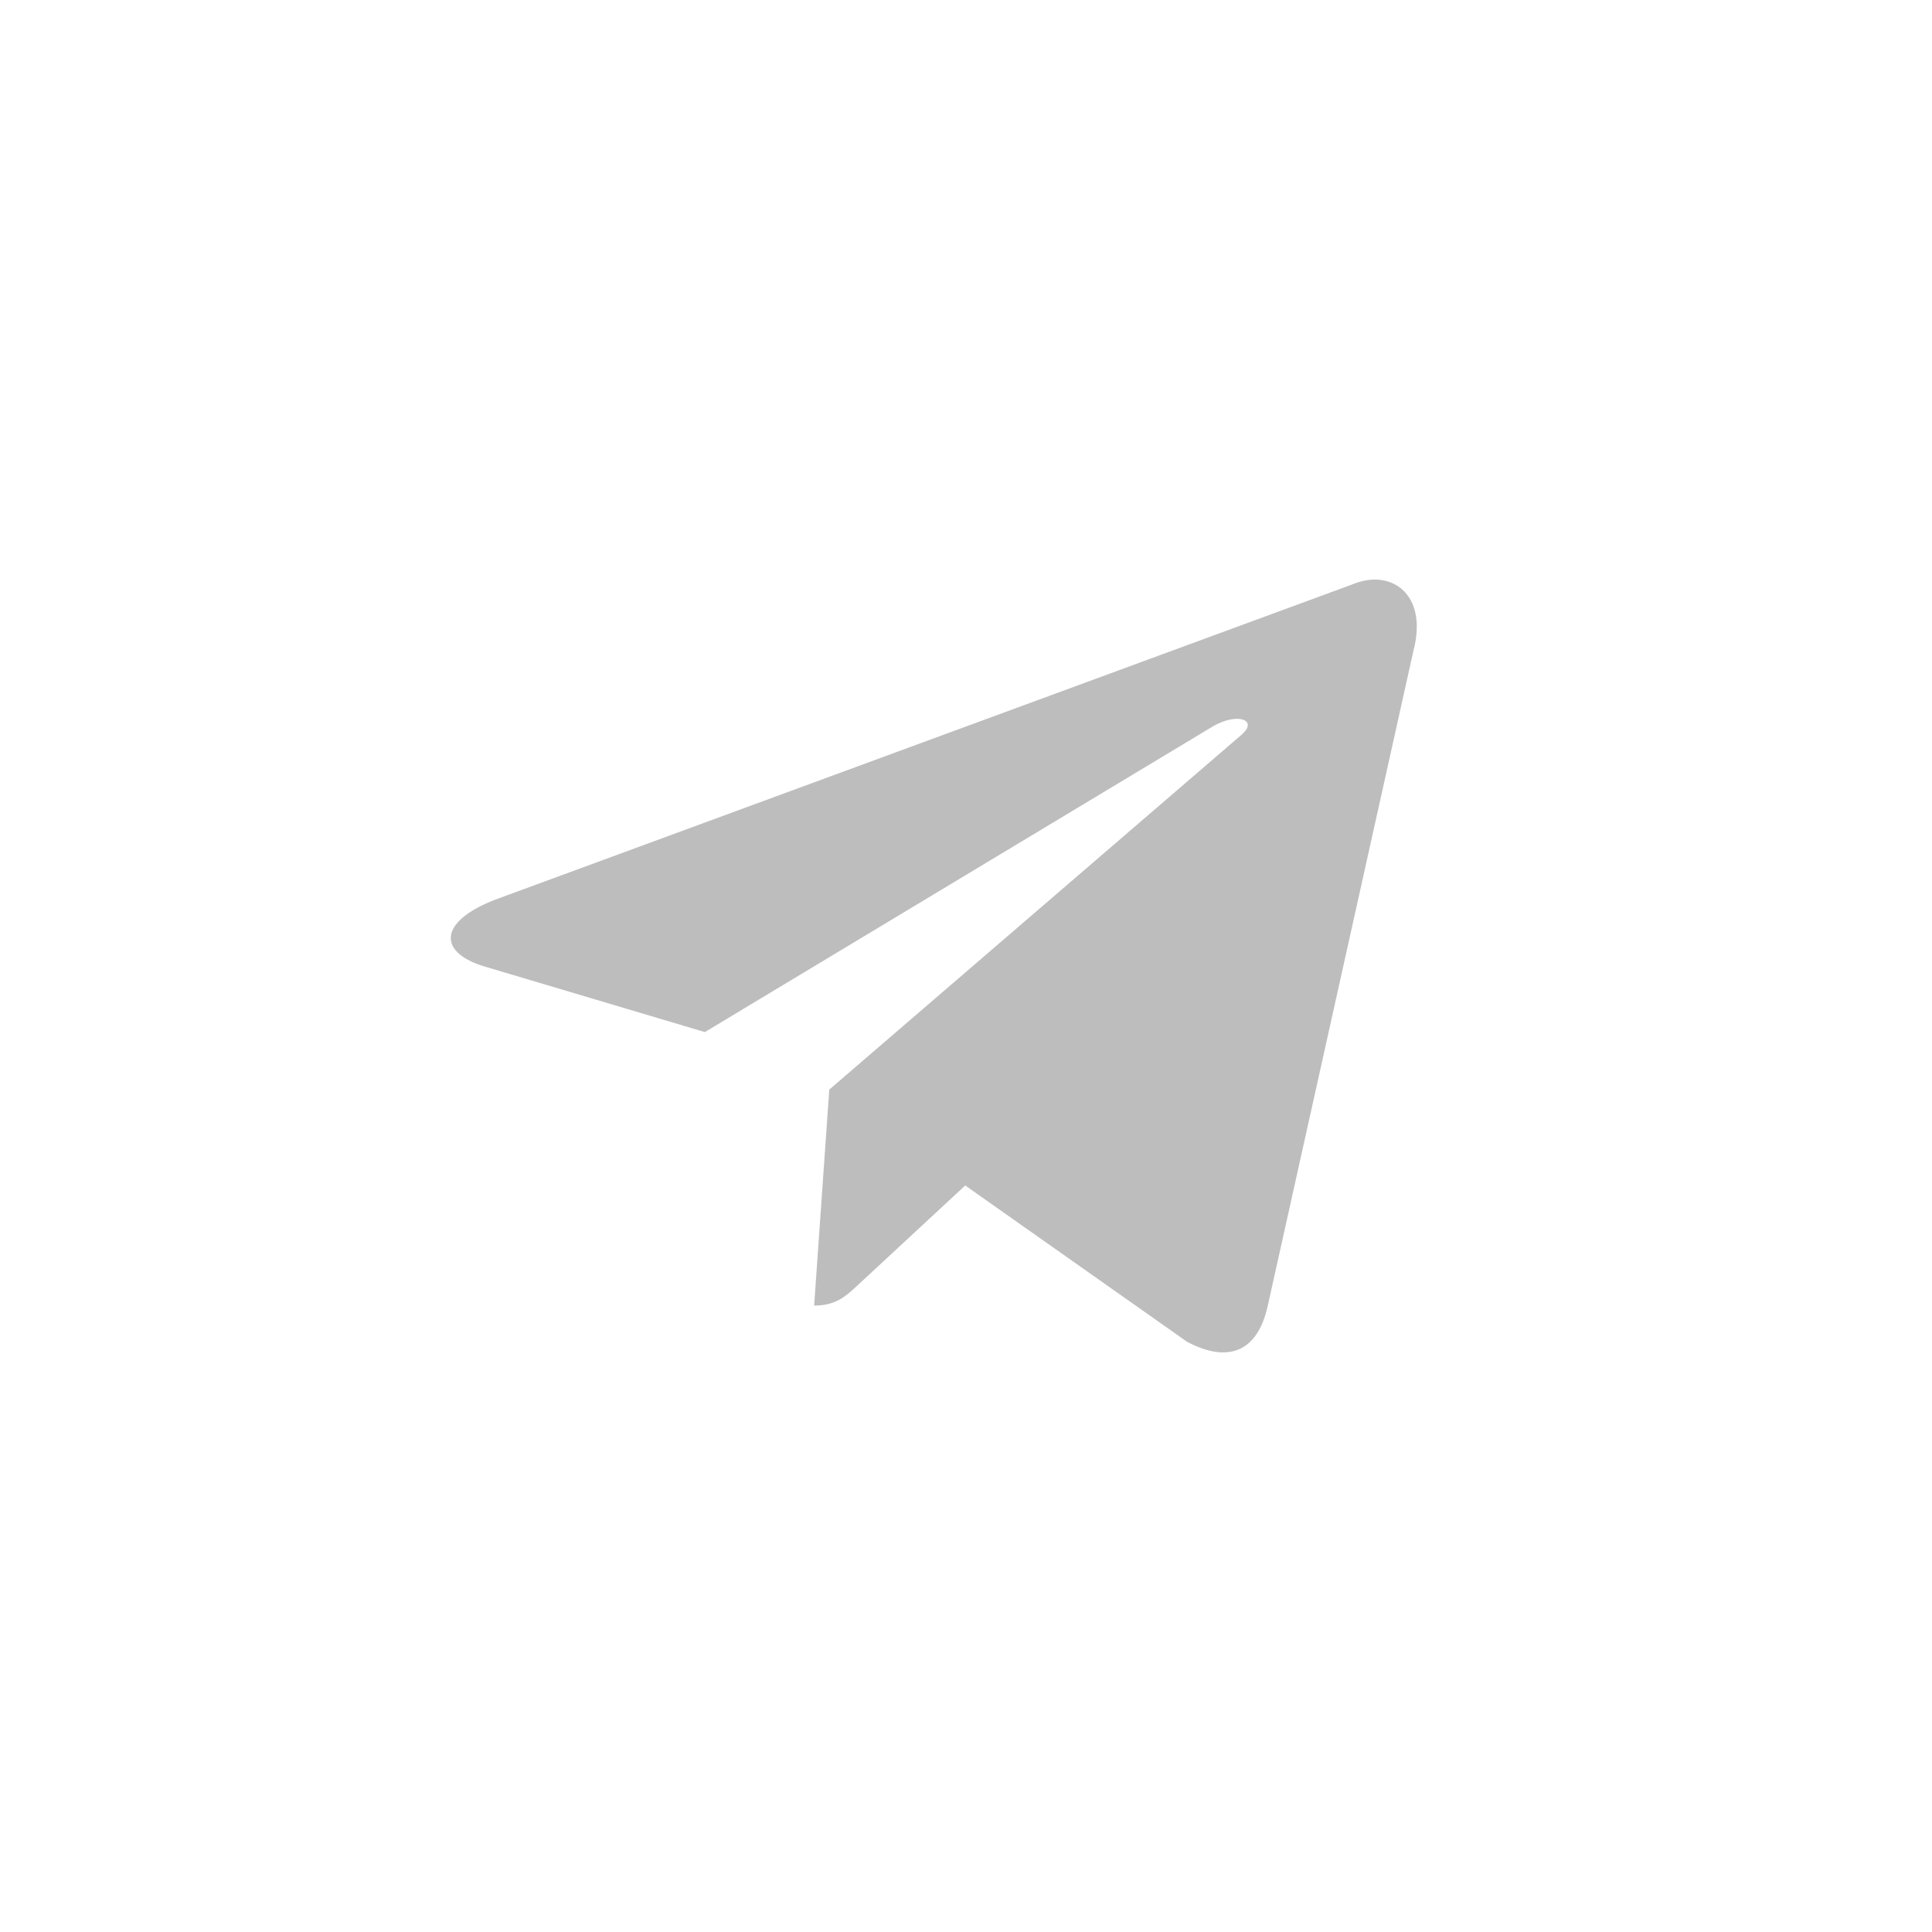
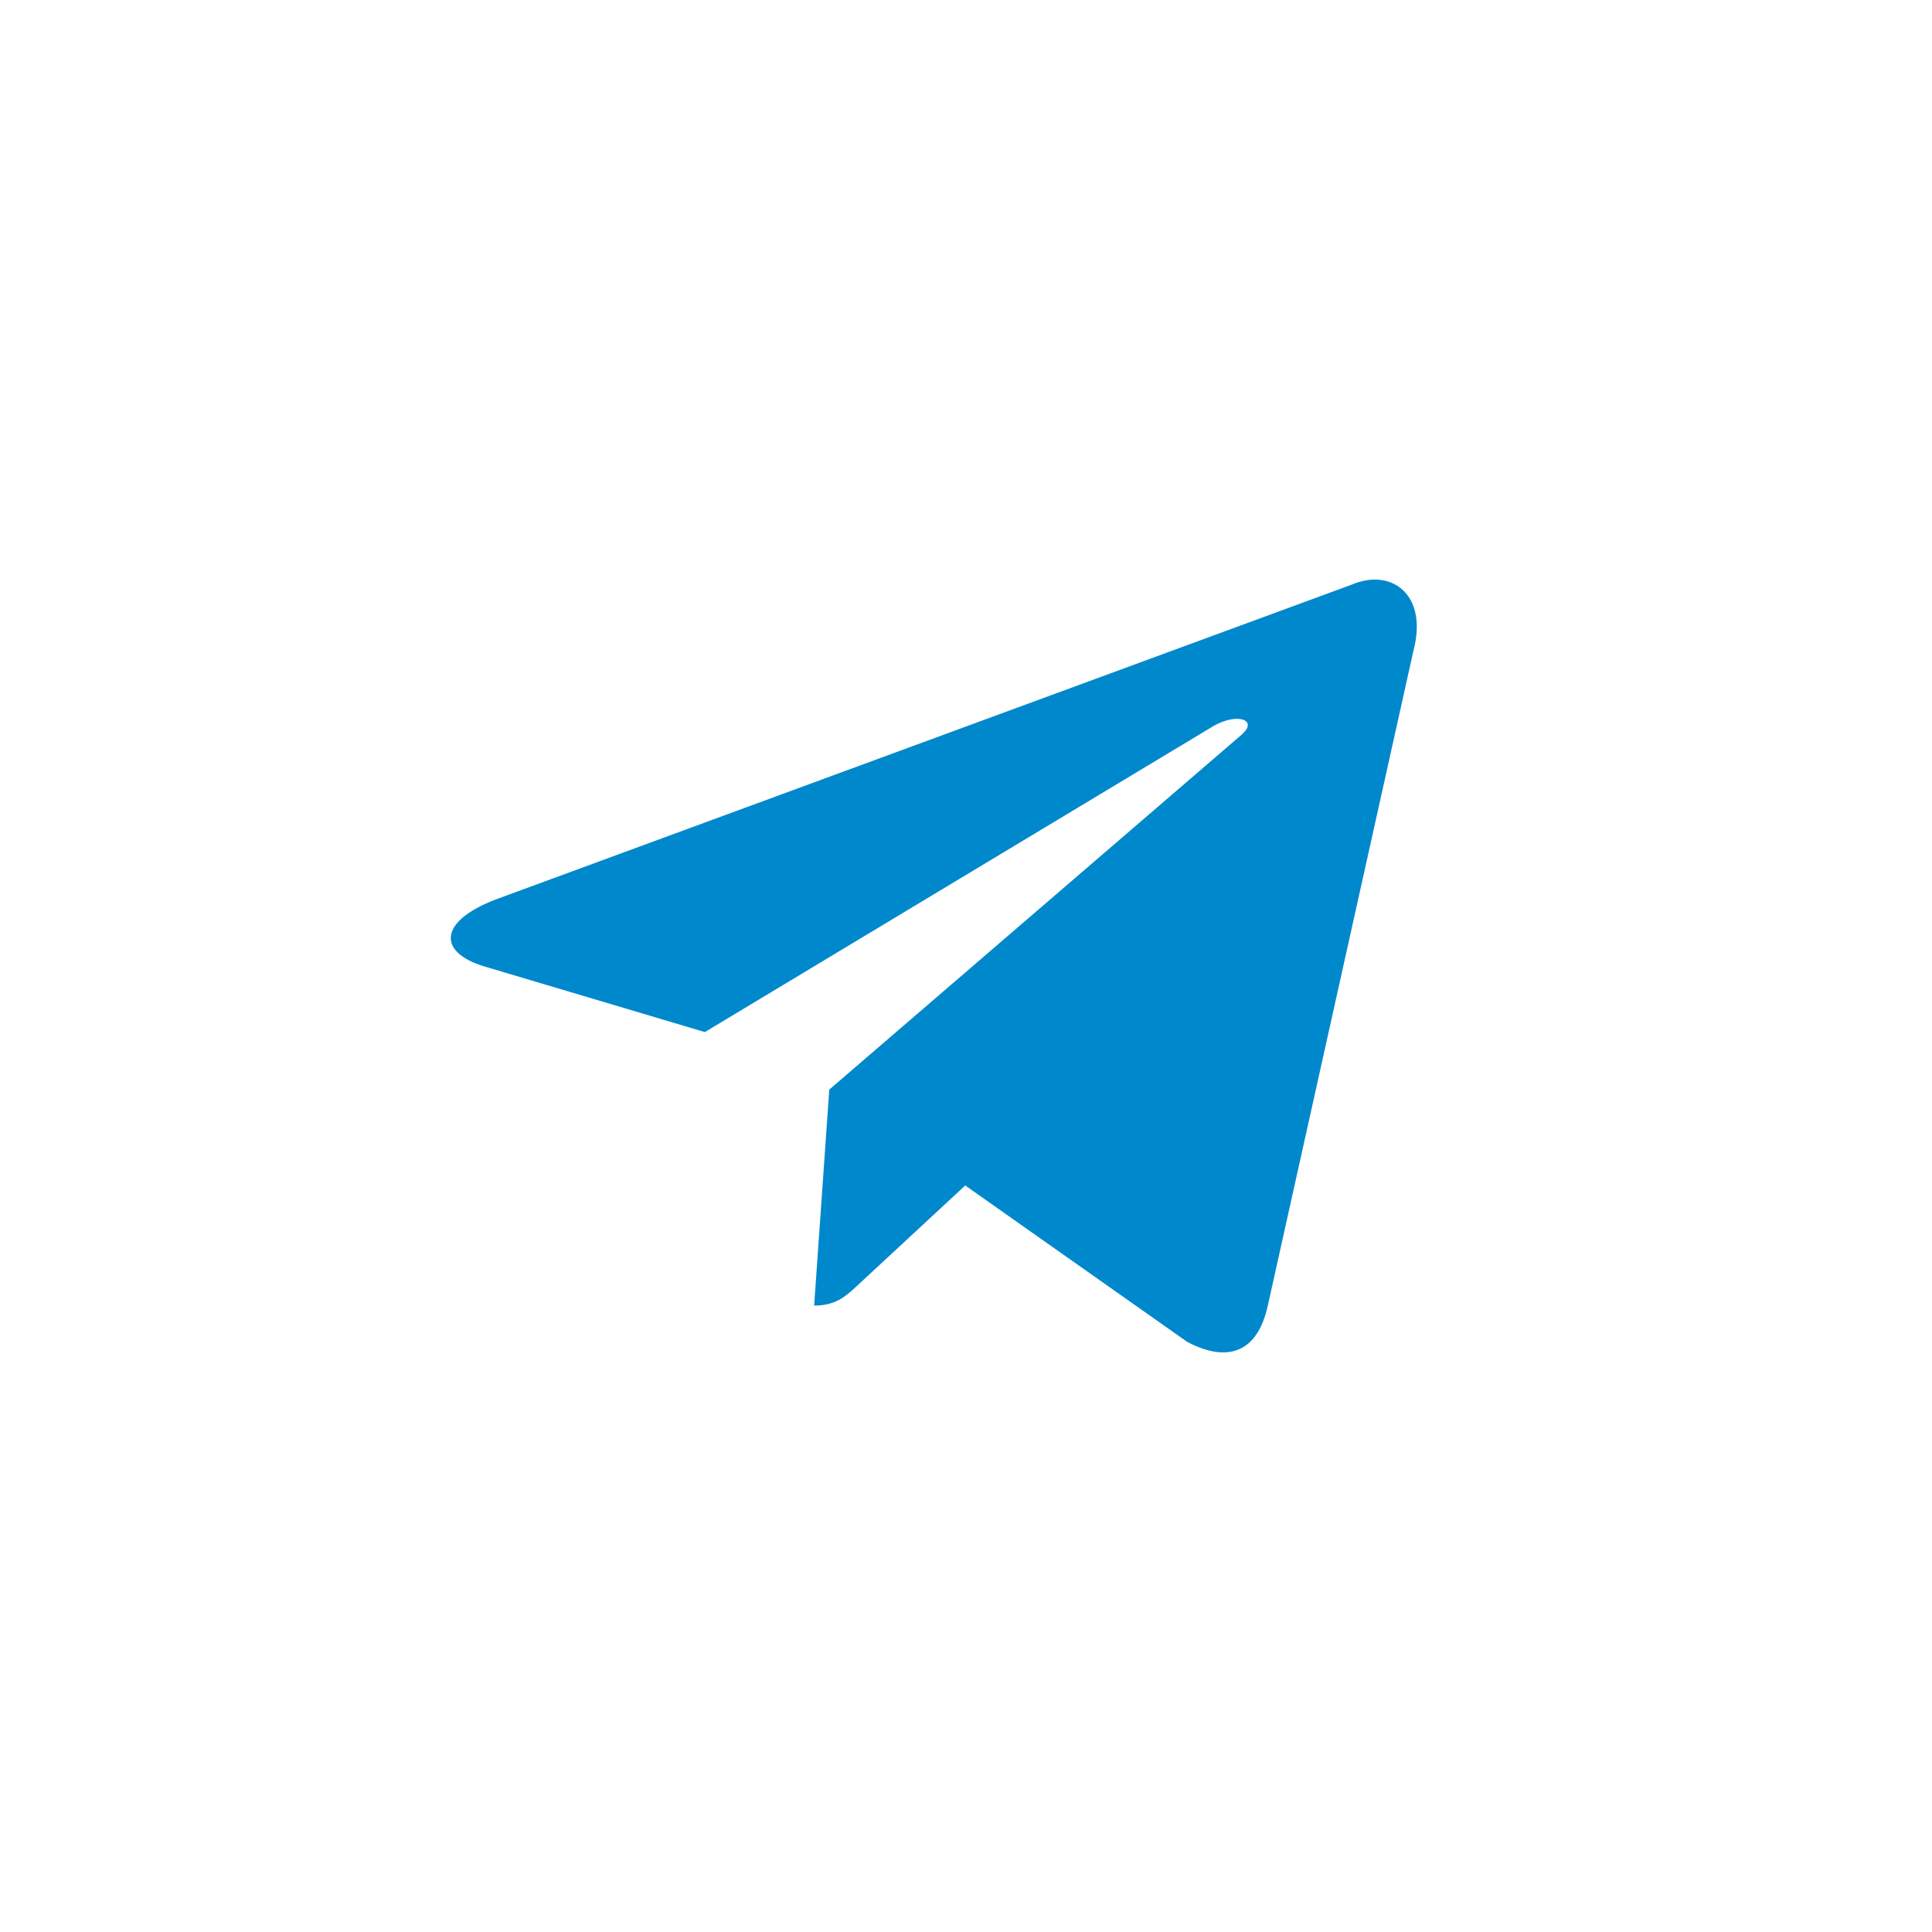
- <svg xmlns="http://www.w3.org/2000/svg" width="30" height="30" viewBox="0 0 30 30" fill="none">
-   <path fill-rule="evenodd" clip-rule="evenodd" d="M12.877 16.919L12.876 16.919L12.877 16.919L12.877 16.919L12.877 16.919L19.273 11.414C19.553 11.176 19.211 11.06 18.839 11.276L10.945 16.026L7.535 15.011C6.799 14.796 6.793 14.313 7.7 13.966L20.987 9.079C21.594 8.817 22.18 9.218 21.948 10.104L19.686 20.275C19.527 20.997 19.07 21.17 18.435 20.837L14.988 18.408L13.332 19.944C13.326 19.949 13.321 19.954 13.316 19.959C13.131 20.131 12.977 20.273 12.642 20.273L12.877 16.919Z" fill="#BDBDBD" />
+ <svg xmlns="http://www.w3.org/2000/svg" width="30" height="30" viewBox="0 0 30 30" fill="#0088CC">
+   <path fill-rule="nonzero" clip-rule="evenodd" d="M12.877 16.919L12.876 16.919L12.877 16.919L12.877 16.919L12.877 16.919L19.273 11.414C19.553 11.176 19.211 11.06 18.839 11.276L10.945 16.026L7.535 15.011C6.799 14.796 6.793 14.313 7.7 13.966L20.987 9.079C21.594 8.817 22.18 9.218 21.948 10.104L19.686 20.275C19.527 20.997 19.07 21.17 18.435 20.837L14.988 18.408L13.332 19.944C13.326 19.949 13.321 19.954 13.316 19.959C13.131 20.131 12.977 20.273 12.642 20.273L12.877 16.919Z" />
</svg>
